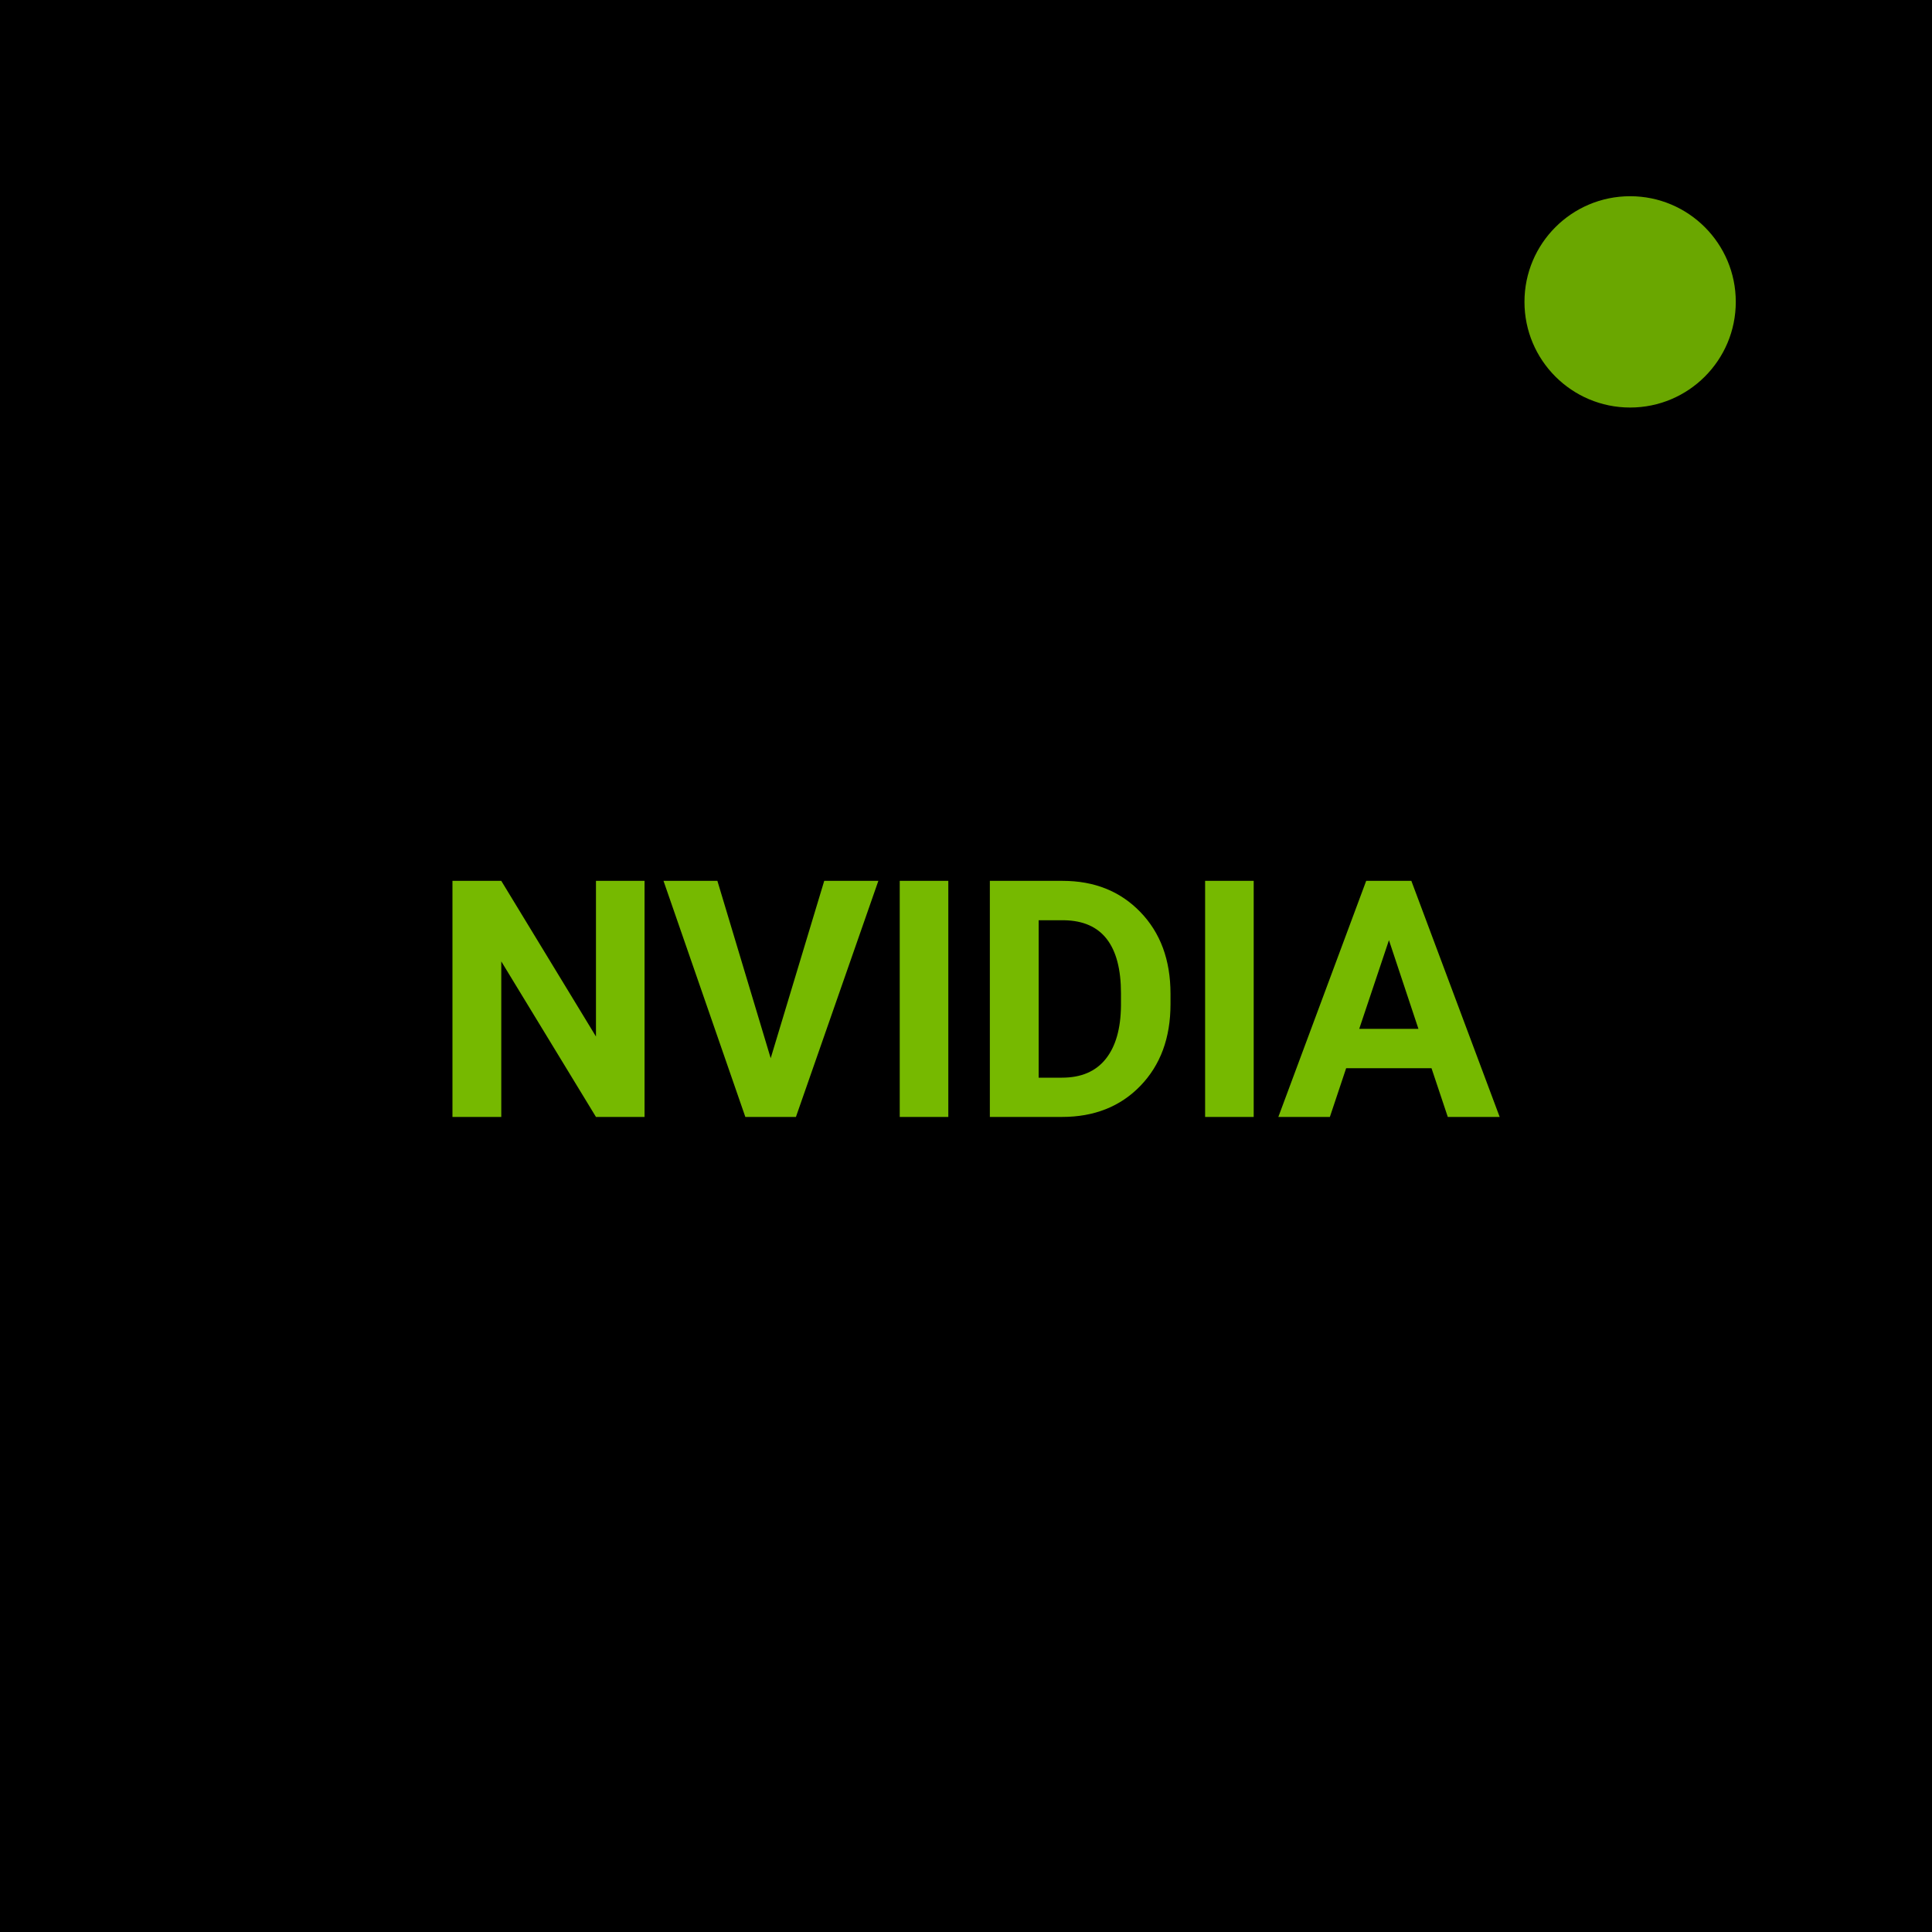
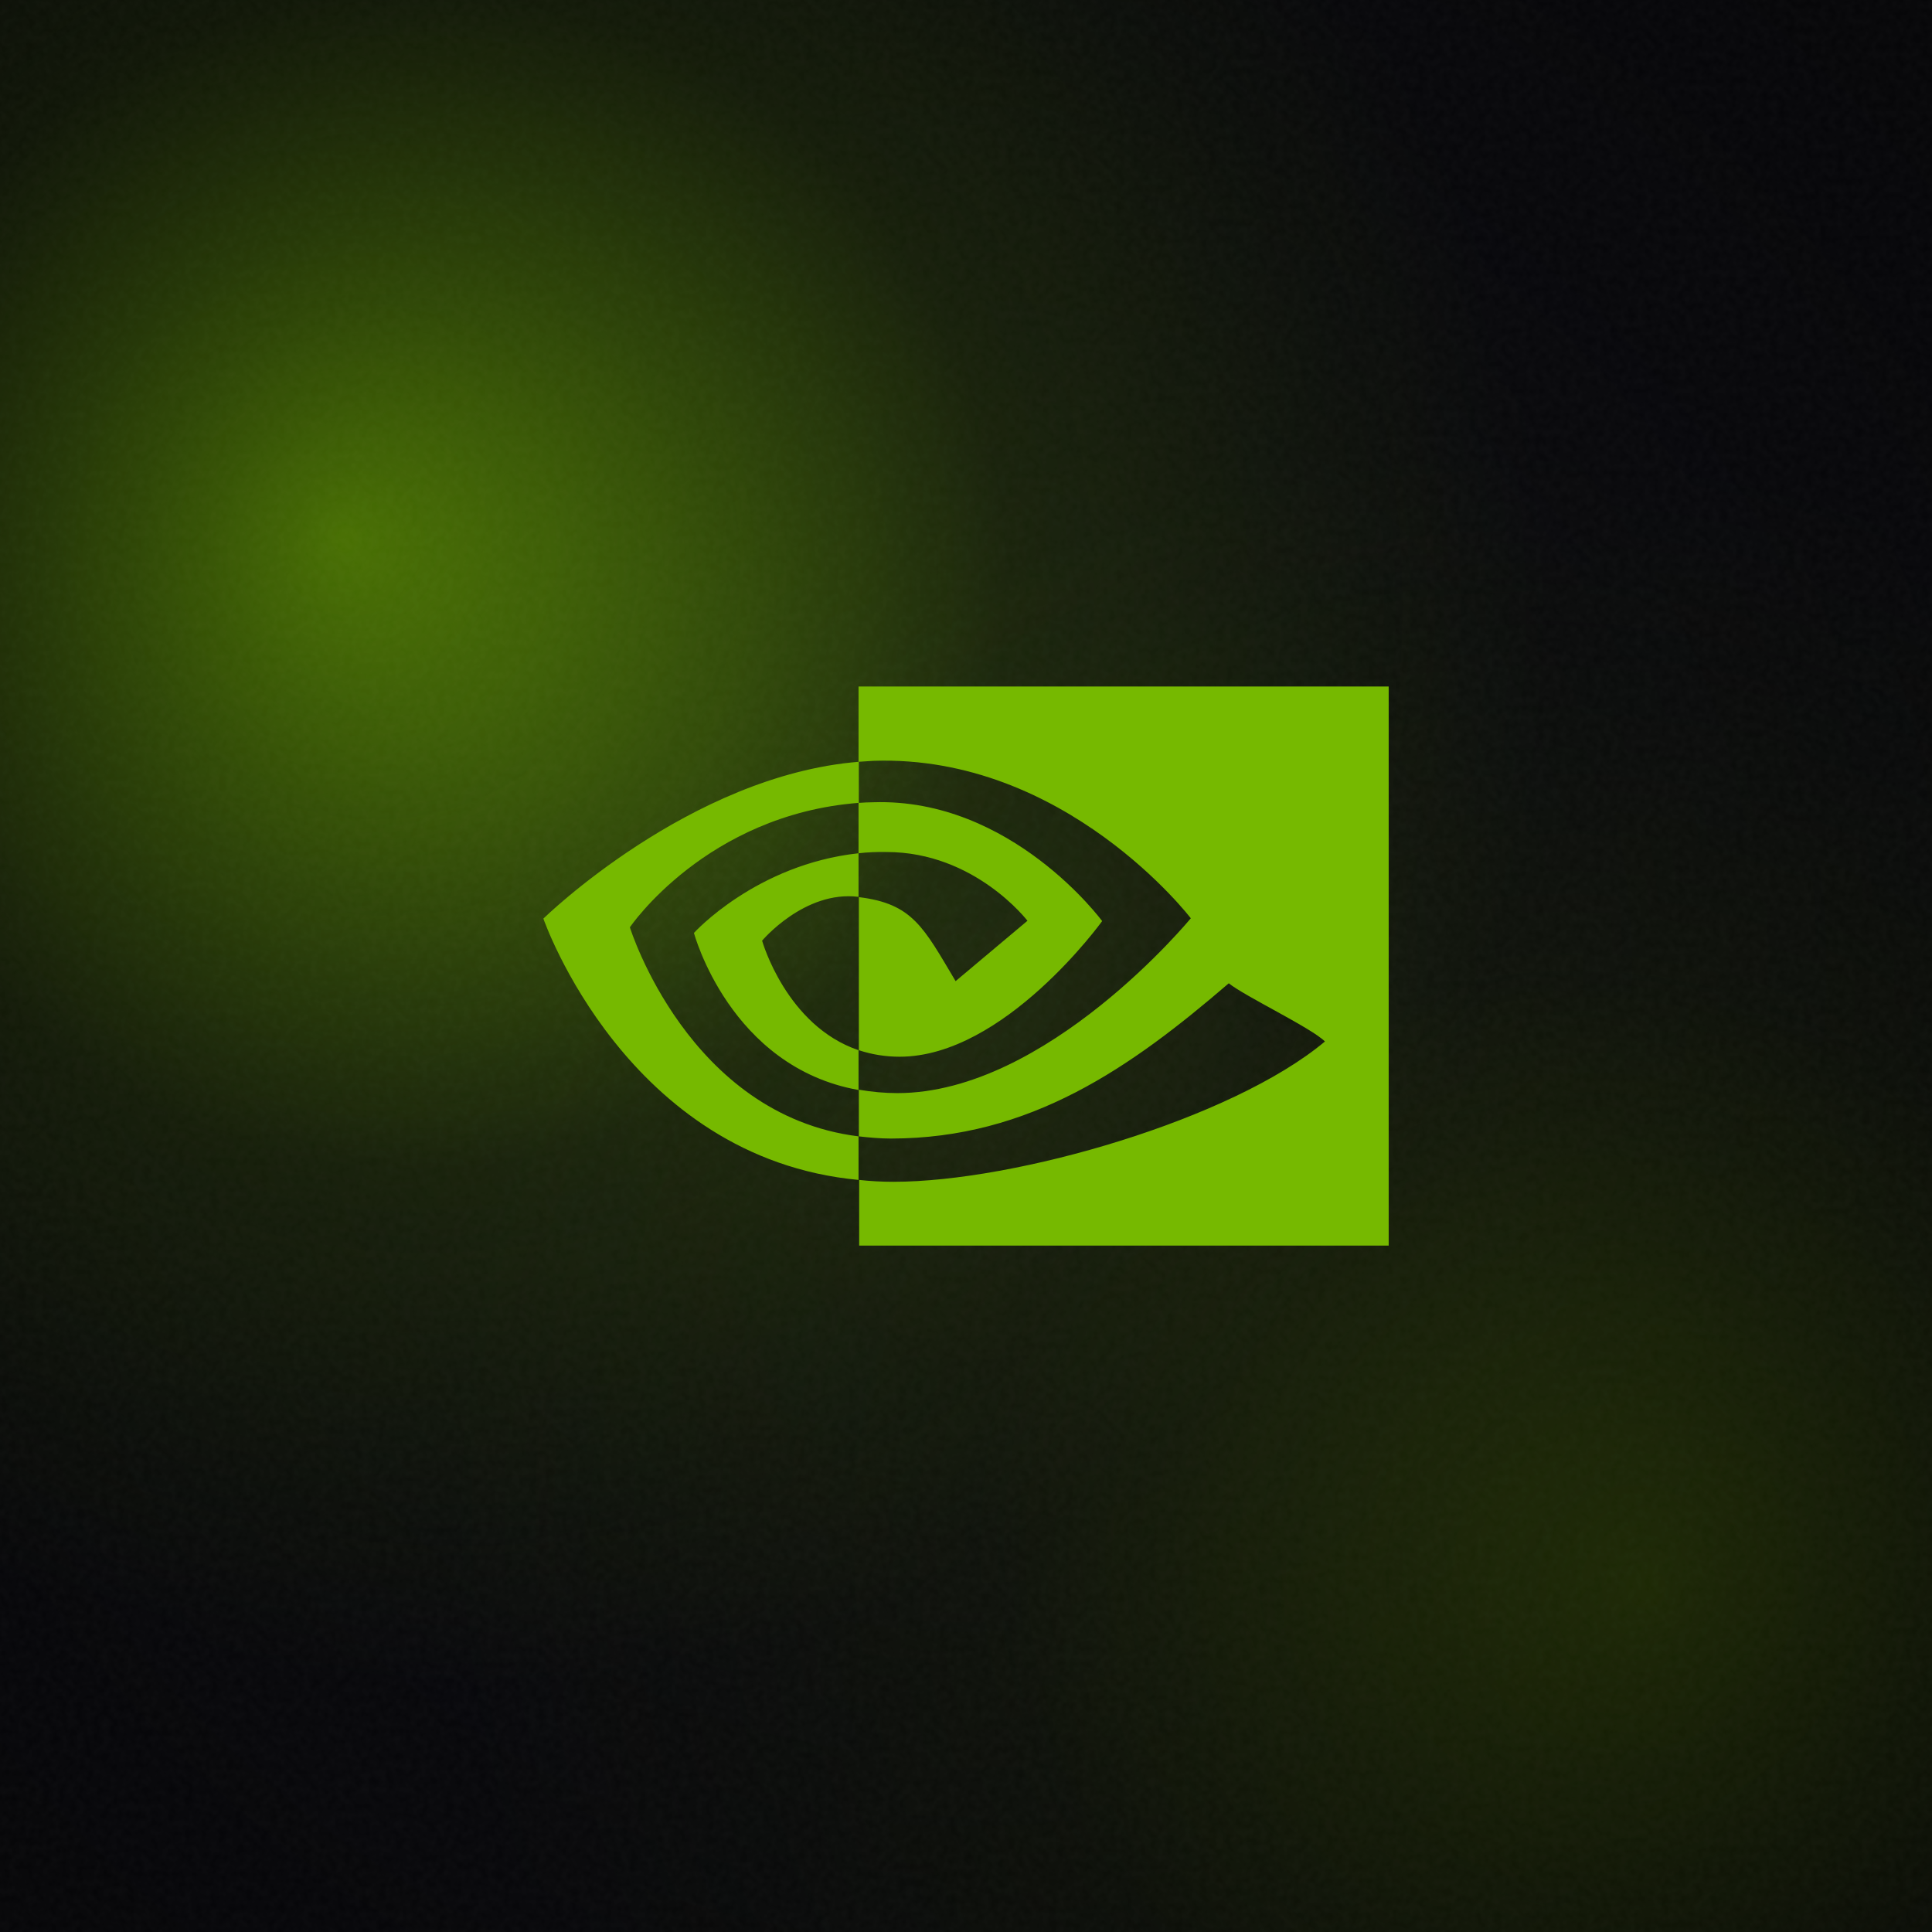
<svg xmlns="http://www.w3.org/2000/svg" viewBox="0 0 256 256" preserveAspectRatio="xMidYMid slice" role="img" aria-label="NVIDIA">
-   <rect width="256" height="256" fill="#000000" />
-   <circle cx="216" cy="40" r="14" fill="#76B900" opacity="0.9" />
-   <g font-family="ui-sans-serif, system-ui, -apple-system, 'Segoe UI', Roboto, sans-serif" font-weight="700" fill="#76B900" text-anchor="middle">
-     <text x="128" y="148" font-size="44" letter-spacing="-0.5">NVIDIA</text>
+   <defs>
+     <radialGradient id="aurora1" cx="0.25" cy="0.32" r="0.55" fx="0.18" fy="0.28">
+       <stop offset="0" stop-color="#76B900" stop-opacity="0.85" />
+       <stop offset="0.55" stop-color="#76B900" stop-opacity="0.18" />
+       <stop offset="1" stop-color="#76B900" stop-opacity="0" />
+     </radialGradient>
+     <radialGradient id="aurora2" cx="0.78" cy="0.78" r="0.55" fx="0.85" fy="0.82">
+       <stop offset="0" stop-color="#3D5A00" stop-opacity="0.65" />
+       <stop offset="0.55" stop-color="#3D5A00" stop-opacity="0.14" />
+       <stop offset="1" stop-color="#3D5A00" stop-opacity="0" />
+     </radialGradient>
+     <radialGradient id="vignette" cx="0.5" cy="0.5" r="0.7">
+       <stop offset="0" stop-color="#000000" stop-opacity="0" />
+       <stop offset="1" stop-color="#000000" stop-opacity="0.55" />
+     </radialGradient>
+     <filter id="grain">
+       <feTurbulence type="fractalNoise" baseFrequency="0.9" numOctaves="2" seed="3" />
+       <feColorMatrix values="0 0 0 0 1  0 0 0 0 1  0 0 0 0 1  0 0 0 0.08 0" />
+       <feComposite in2="SourceGraphic" operator="in" />
+     </filter>
+   </defs>
+   <rect width="256" height="256" fill="#0A0A0F" />
+   <rect width="256" height="256" fill="url(#aurora1)" />
+   <rect width="256" height="256" fill="url(#aurora2)" />
+   <rect width="256" height="256" fill="url(#vignette)" />
+   <rect width="256" height="256" filter="url(#grain)" opacity="0.4" />
+   <g transform="translate(72 72) scale(4.667)" fill="#76B900">
+     <path d="M8.948 8.798v-1.43a6.7 6.7 0 0 1 .424-.018c3.922-.124 6.493 3.374 6.493 3.374s-2.774 3.851-5.75 3.851c-.398 0-.787-.062-1.158-.185v-4.346c1.528.185 1.837.857 2.747 2.385l2.04-1.714s-1.492-1.952-4-1.952a6.016 6.016 0 0 0-.796.035m0-4.735v2.138l.424-.027c5.45-.185 9.01 4.47 9.01 4.47s-4.08 4.964-8.33 4.964c-.37 0-.733-.035-1.095-.097v1.325c.3.035.61.062.91.062 3.957 0 6.82-2.023 9.593-4.408.459.371 2.34 1.263 2.73 1.652-2.633 2.208-8.772 3.984-12.253 3.984-.335 0-.653-.018-.971-.053v1.864H24V4.063zm0 10.326v1.131c-3.657-.654-4.673-4.46-4.673-4.46s1.758-1.944 4.673-2.262v1.237H8.94c-1.528-.186-2.73 1.245-2.73 1.245s.68 2.412 2.739 3.11M2.456 10.9s2.164-3.197 6.5-3.533V6.201C4.153 6.59 0 10.653 0 10.653s2.35 6.802 8.948 7.42v-1.237c-4.84-.6-6.492-5.936-6.492-5.936z" />
  </g>
</svg>
